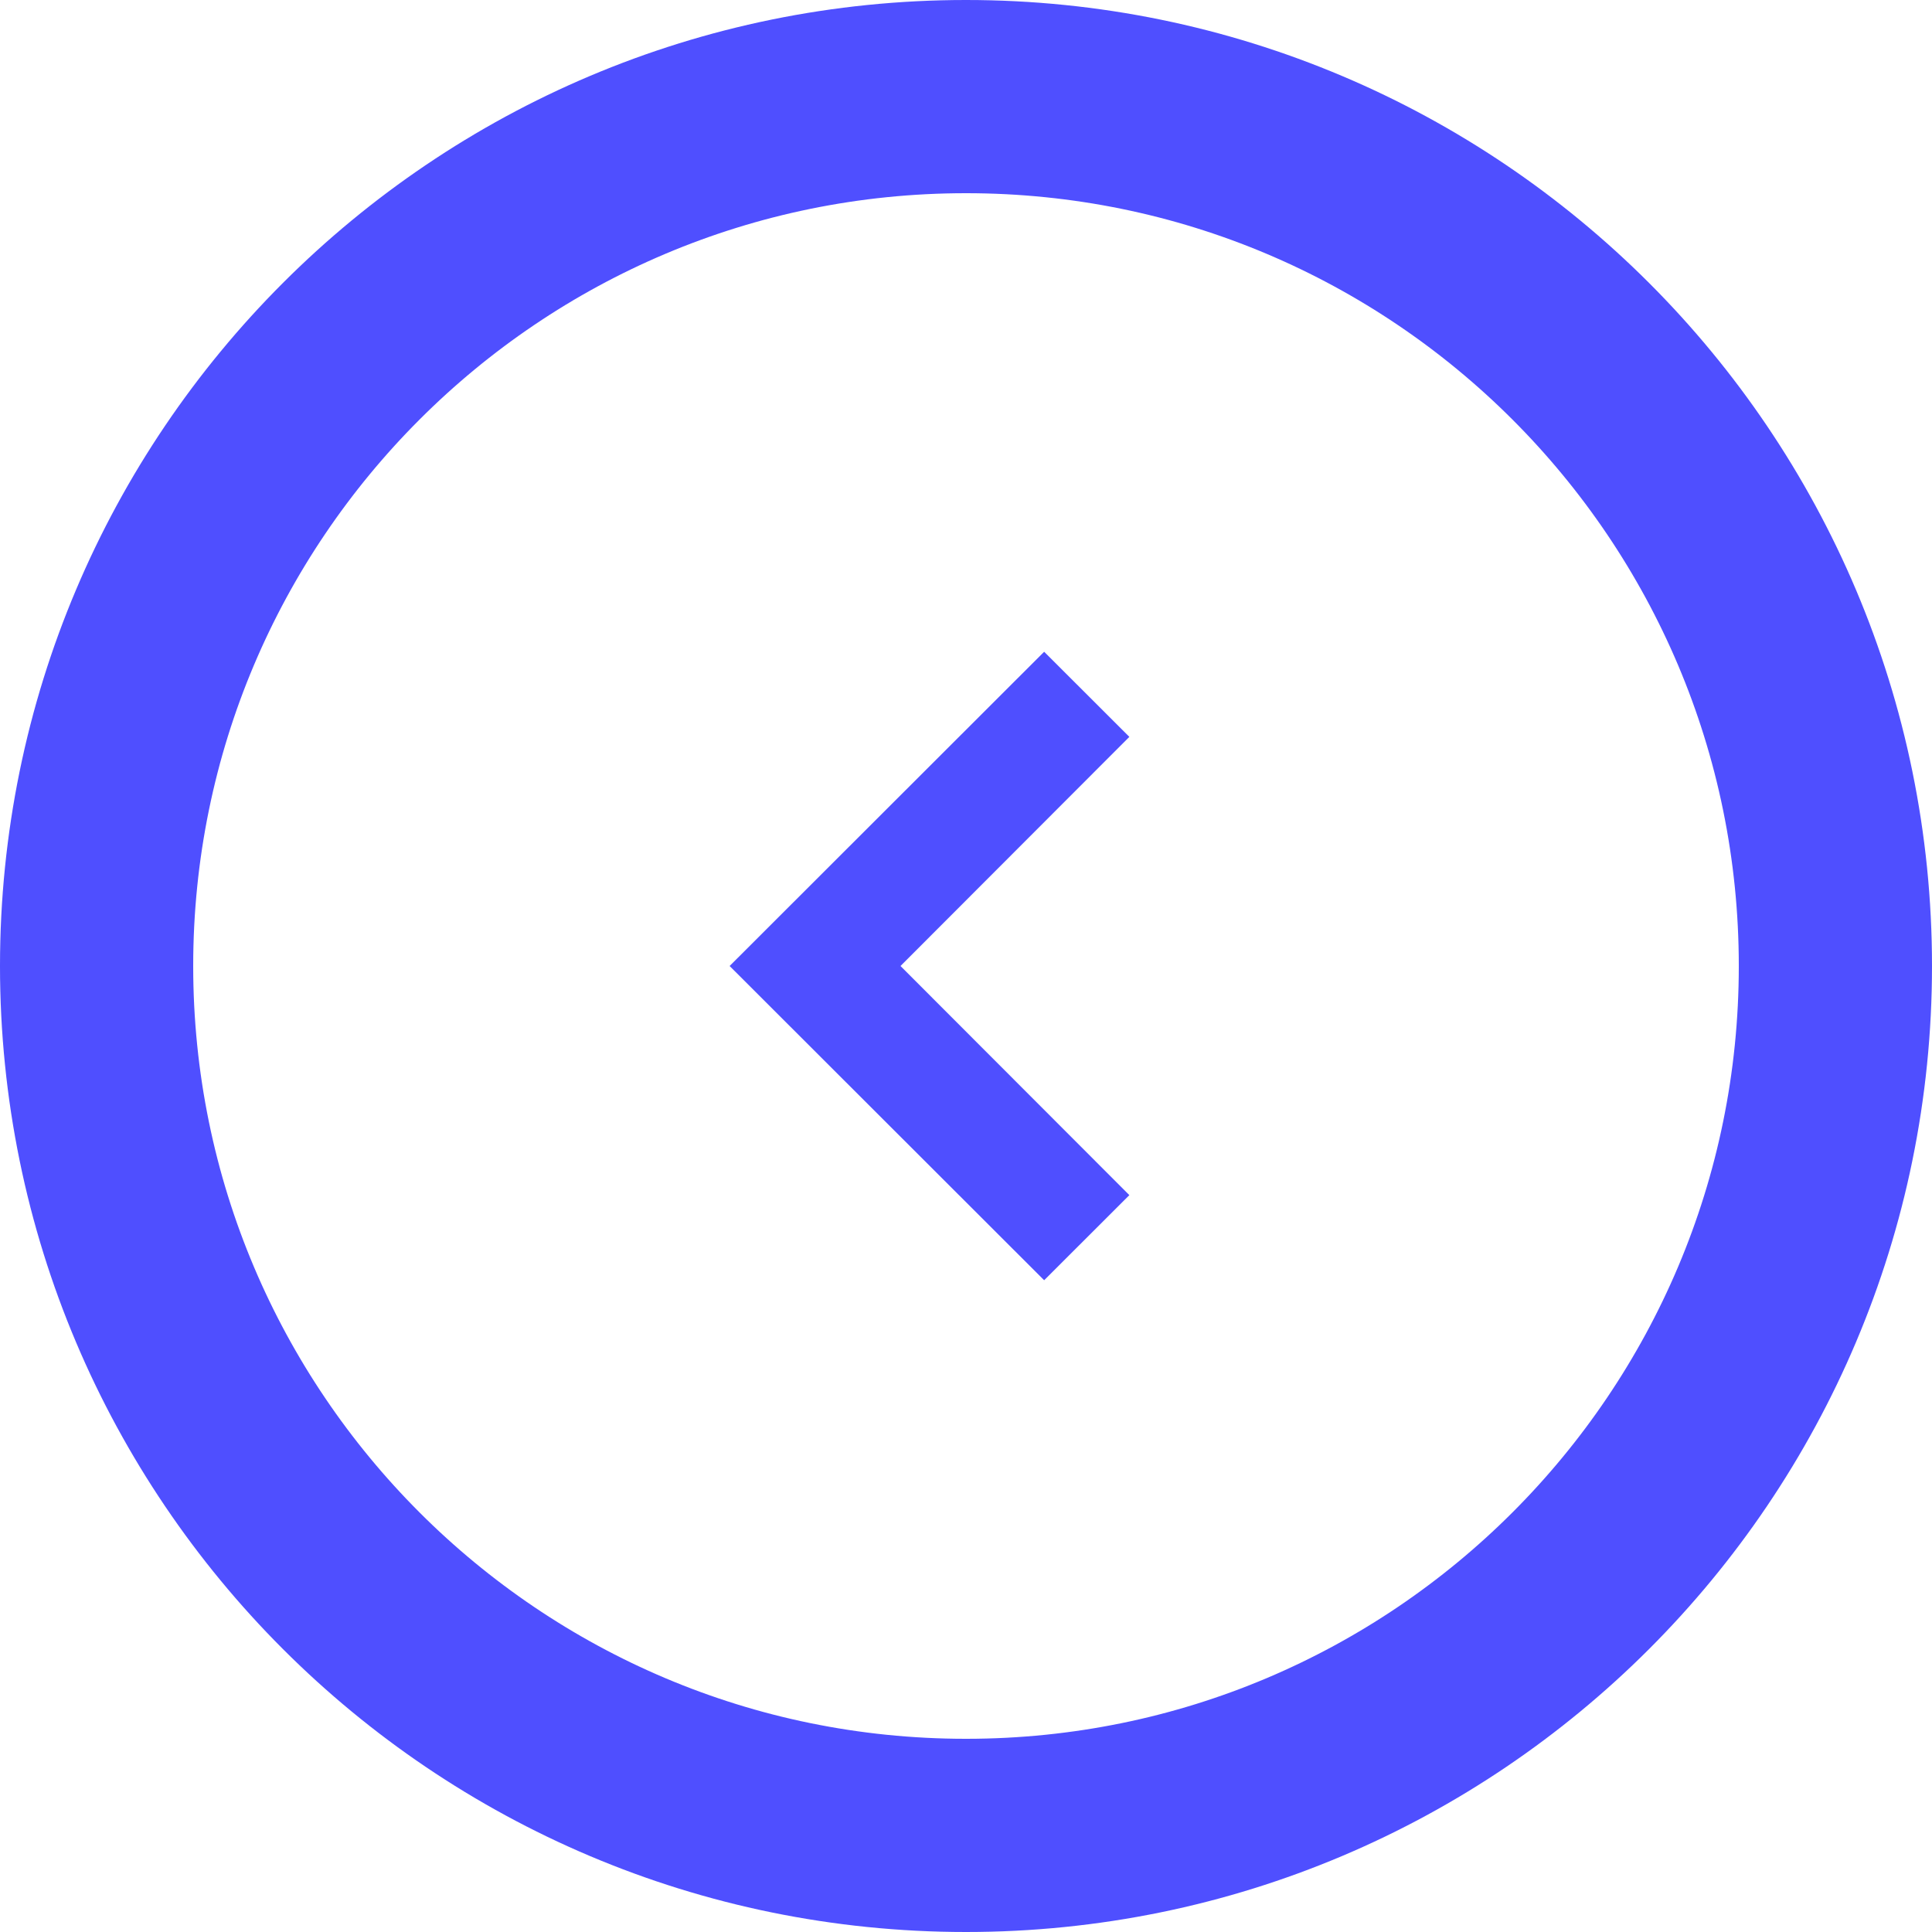
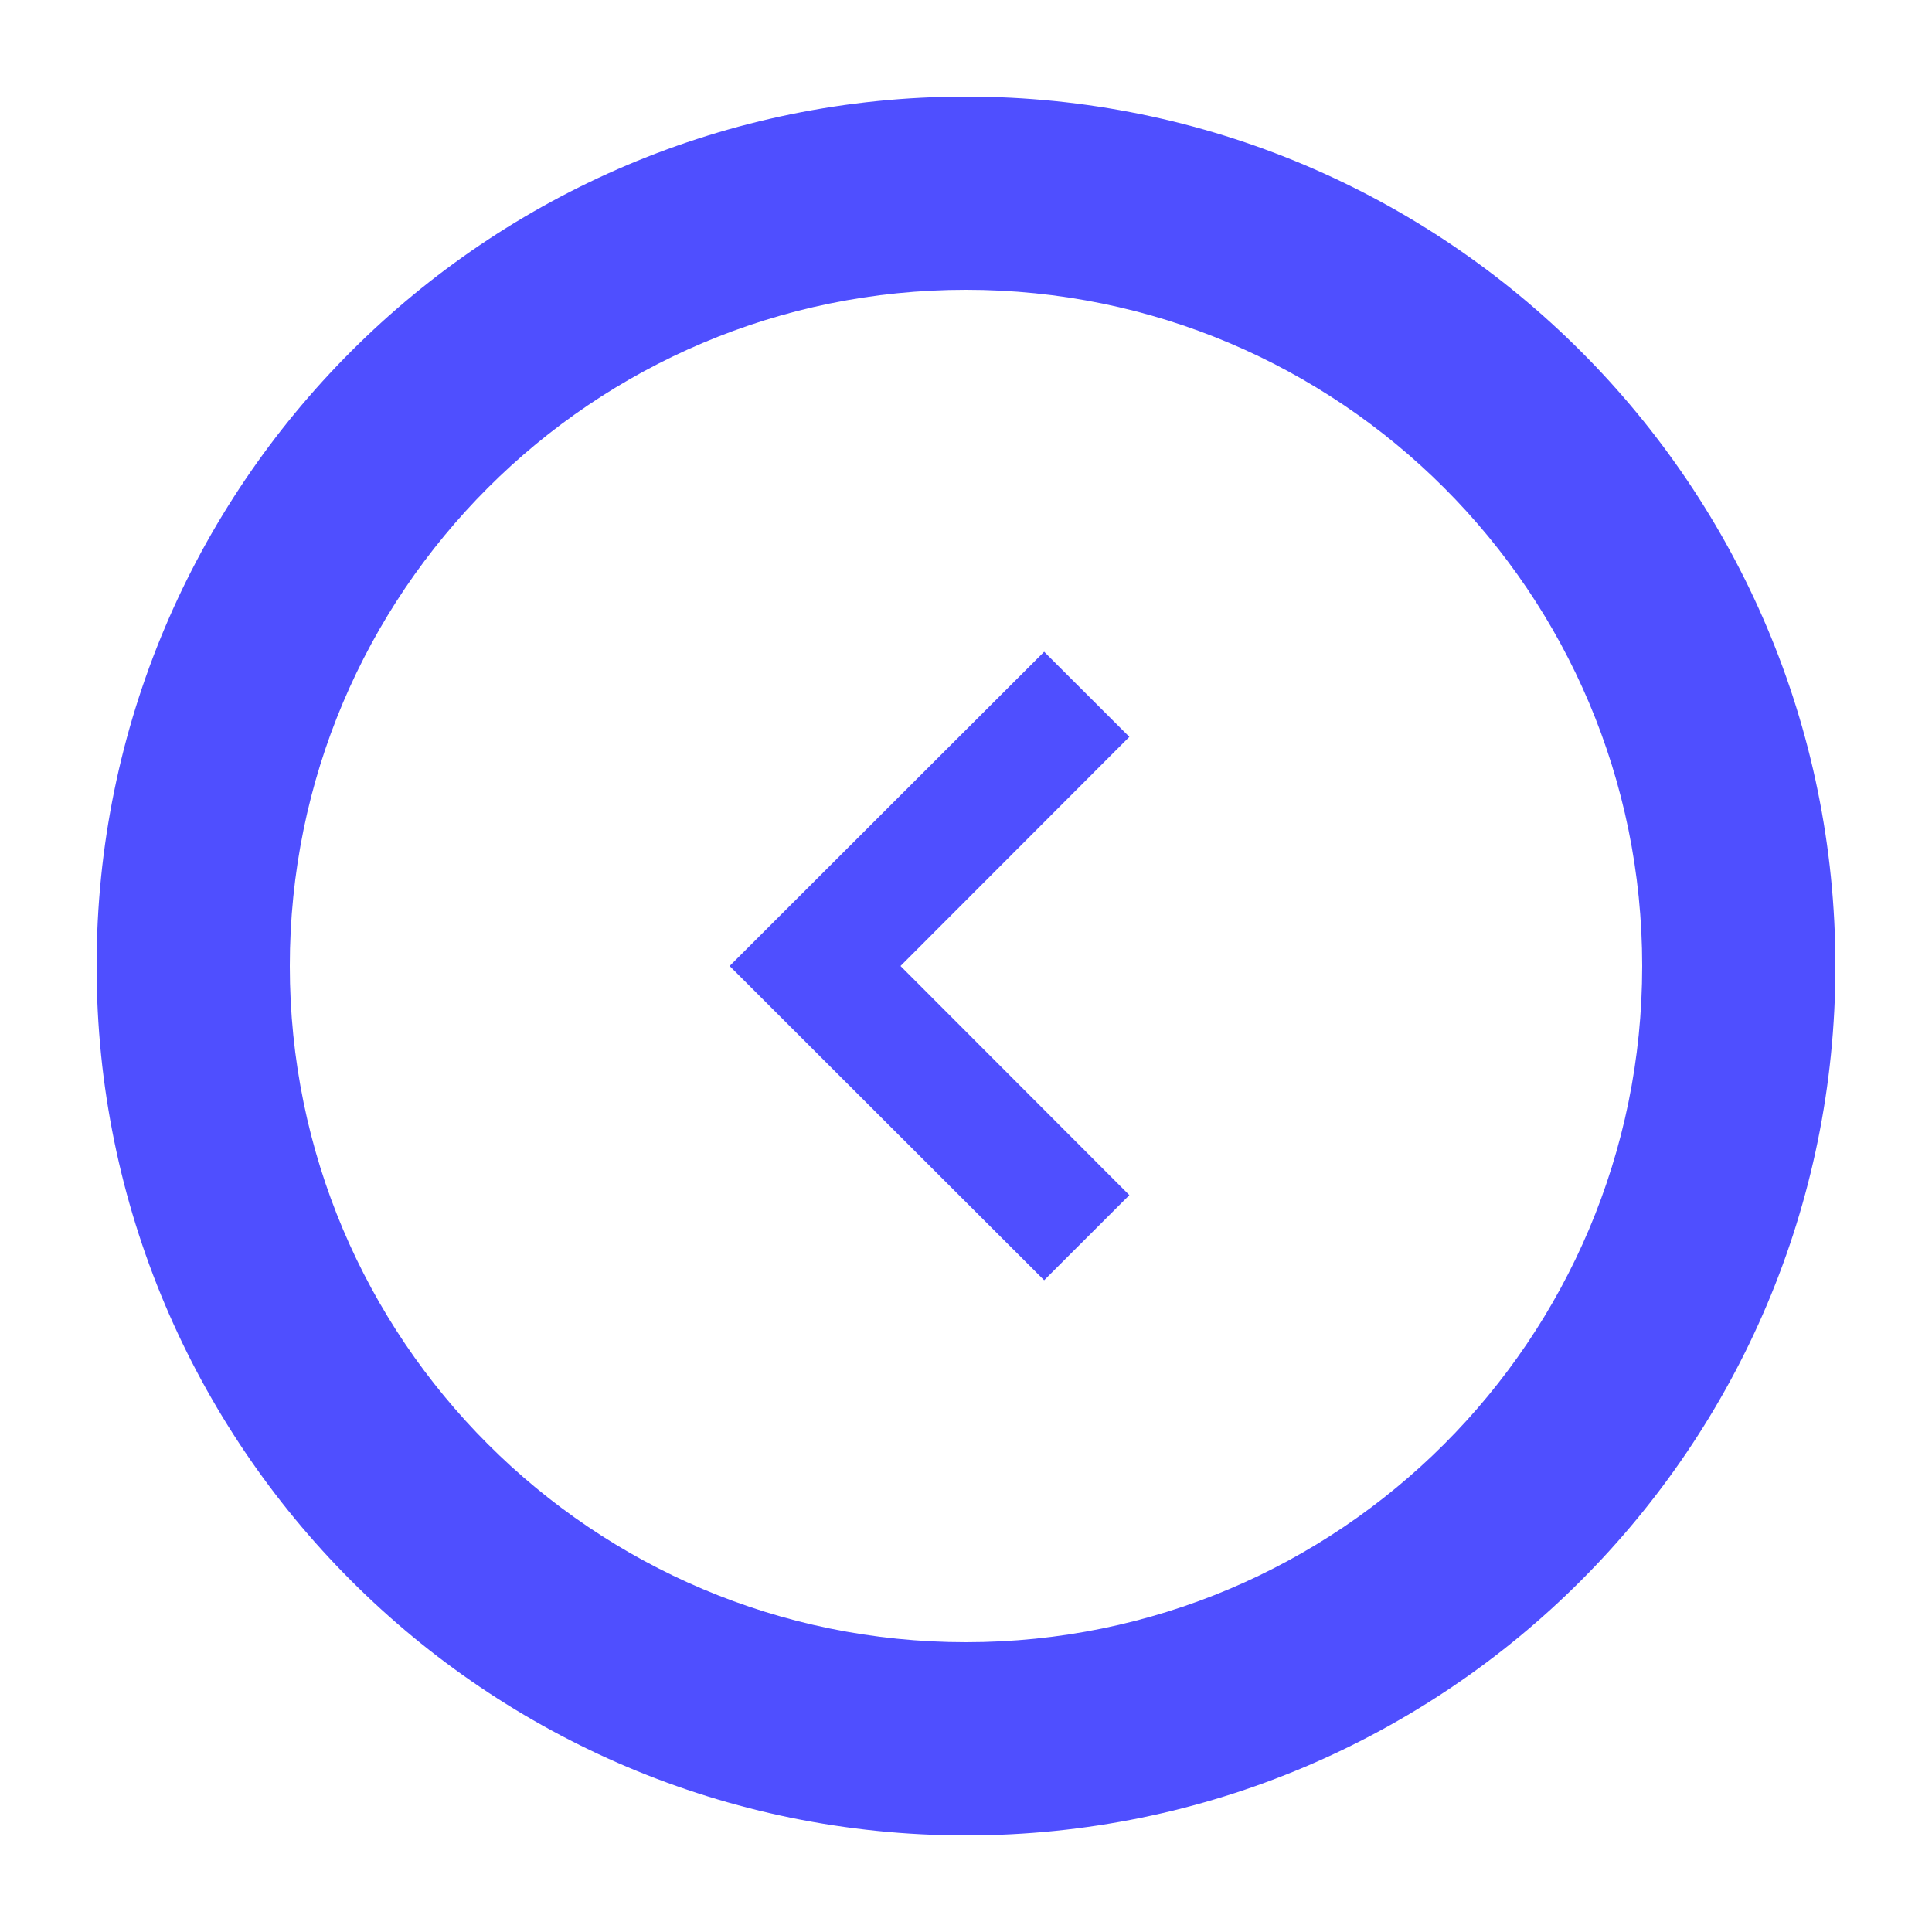
- <svg xmlns="http://www.w3.org/2000/svg" width="20" height="20" viewBox="0 0 20 20" fill="none">
-   <circle cx="10" cy="10" r="9" transform="rotate(90 10 10)" stroke="#4F4FFF" stroke-width="2" />
-   <path d="M7.553 10L10.809 6.747L11.691 7.628L9.322 10L11.691 12.372L10.809 13.253L7.553 10Z" fill="#4F4FFF" />
+ <svg xmlns="http://www.w3.org/2000/svg" width="20" height="20" viewBox="0 0 20 20" fill="#4F4FFF">
+   <path d="M10 1C14.971 1 19 5.029 19 10C19 14.971 14.971 19 10 19C5.029 19 1 14.971 1 10C1 5.029 5.029 1 10 1ZM10 3C6.134 3 3 6.134 3 10C3 13.866 6.134 17 10 17C13.866 17 17 13.866 17 10C17 6.134 13.866 3 10 3Z" fill="current" />
+   <path d="M7.553 10L10.809 6.747L11.691 7.628L9.322 10L11.691 12.372L10.809 13.253L7.553 10Z" fill="current" />
</svg>
